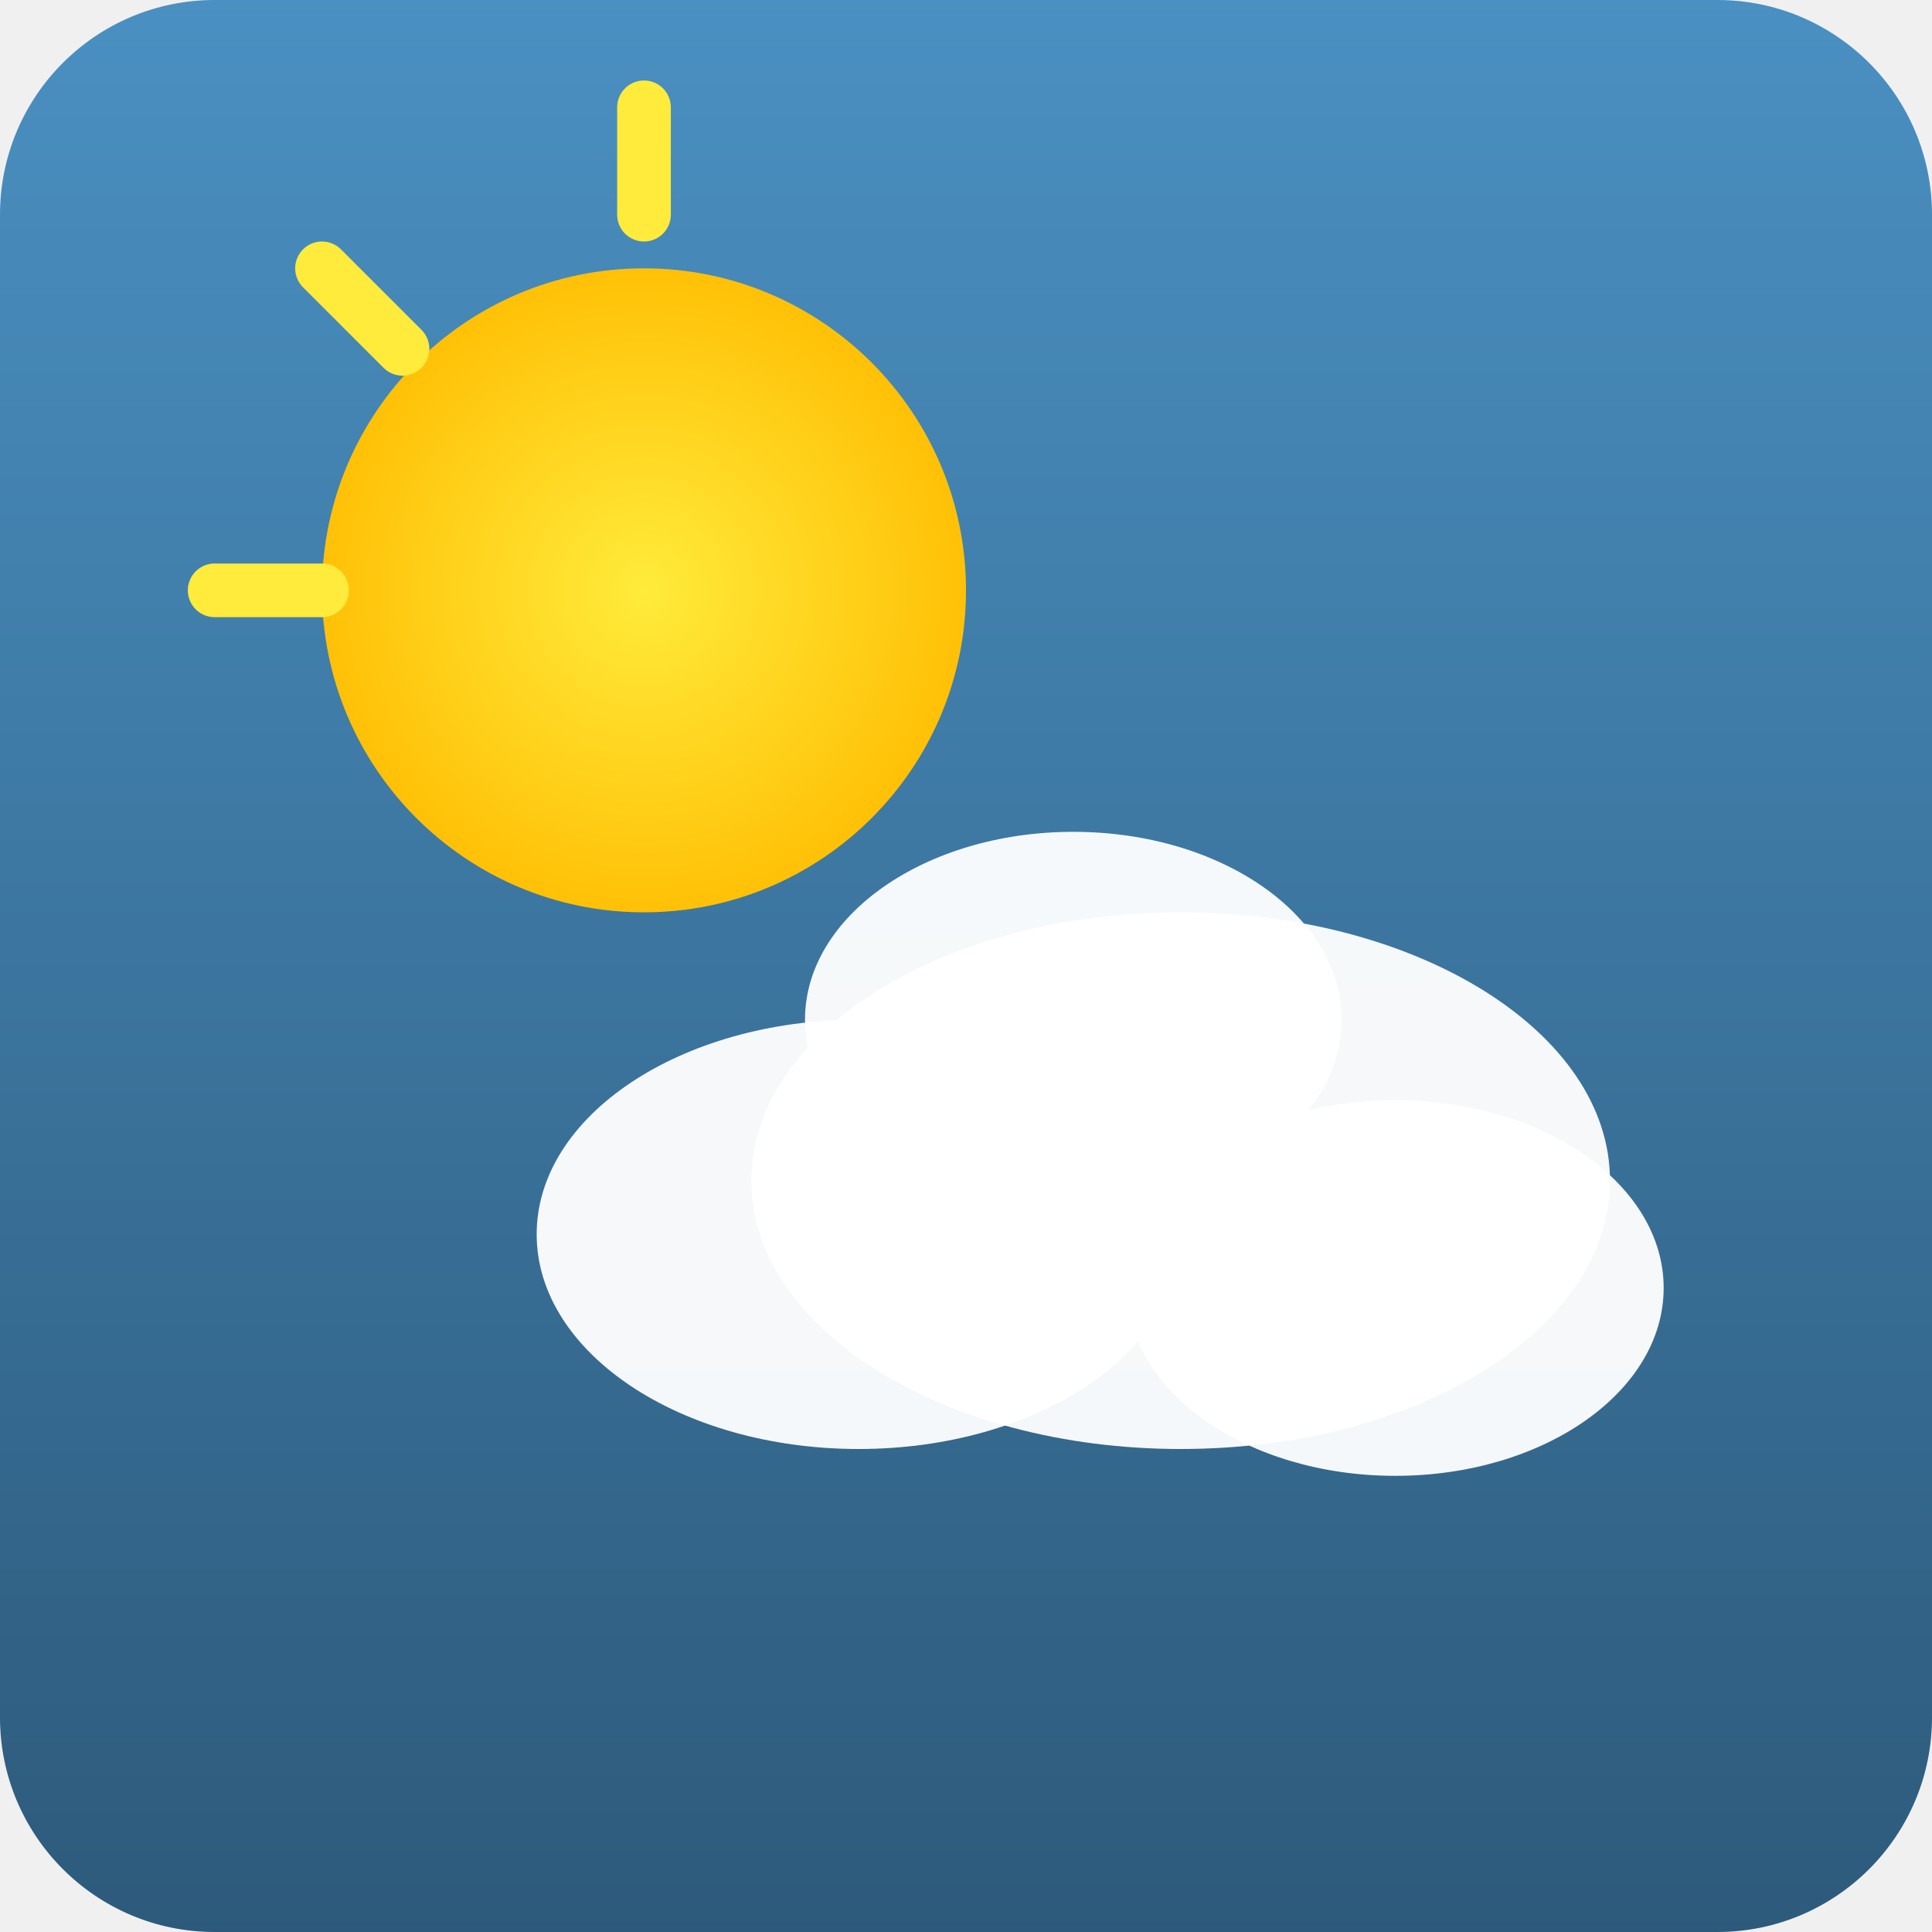
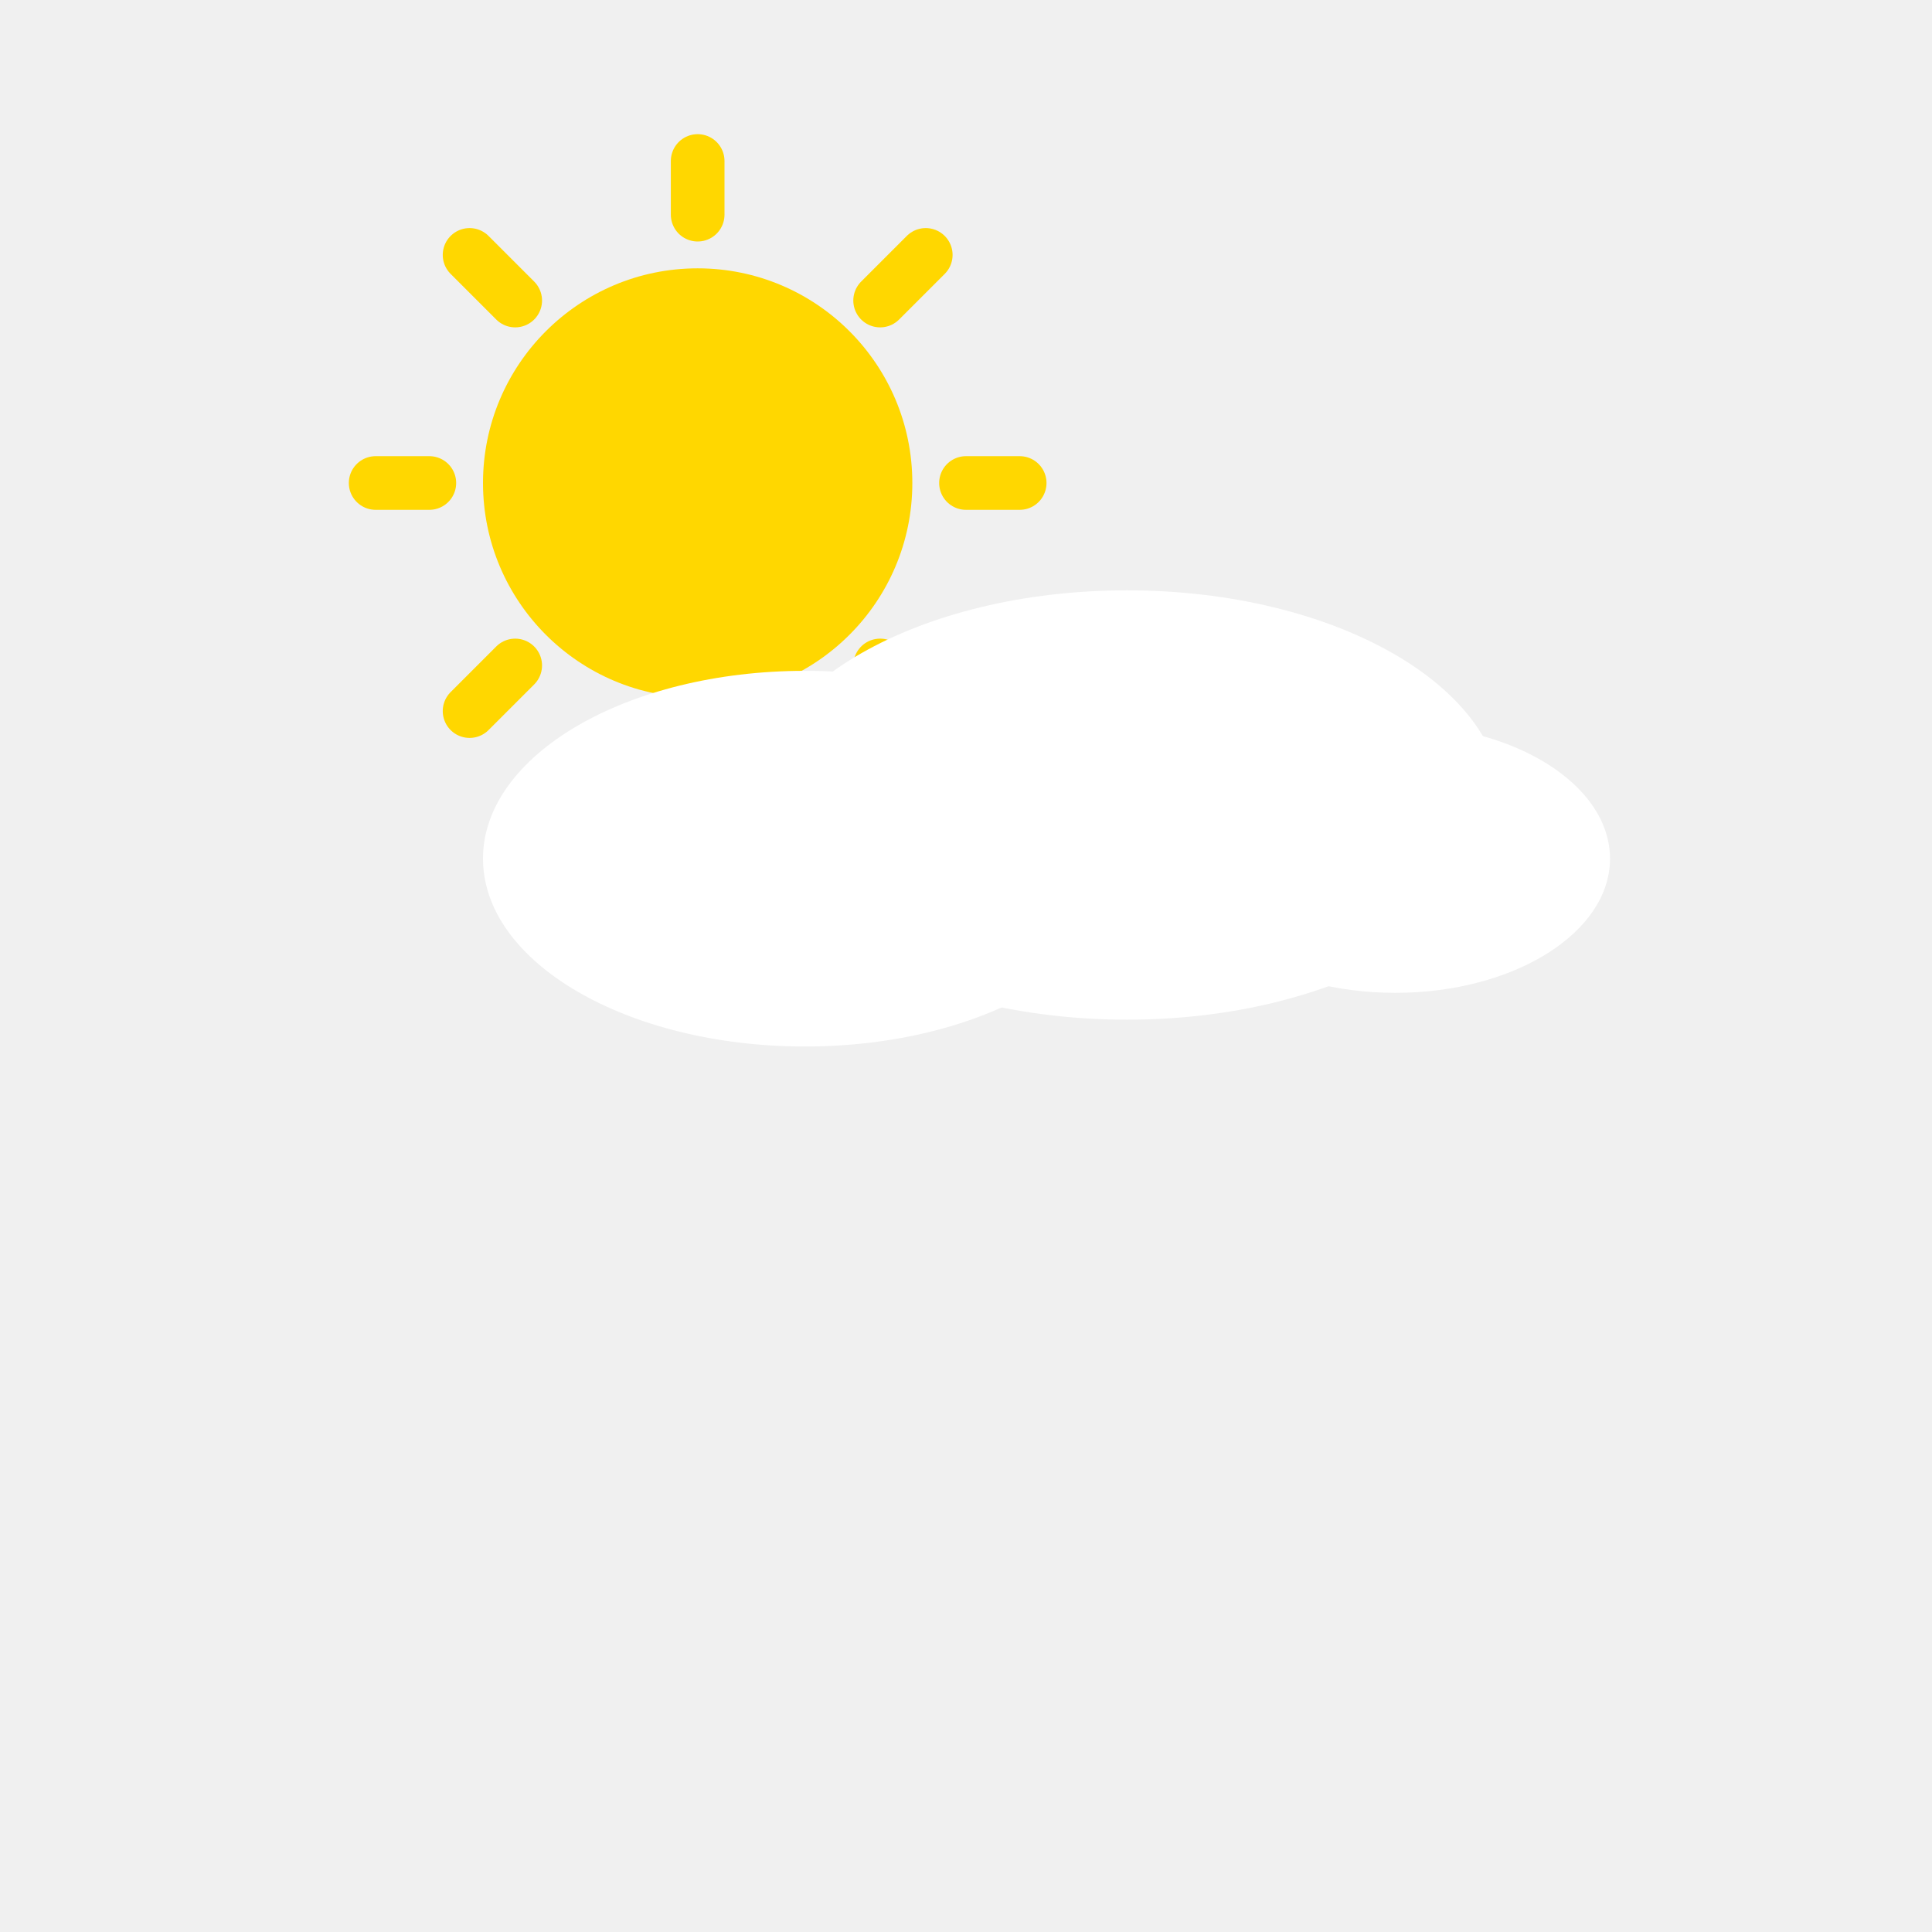
<svg xmlns="http://www.w3.org/2000/svg" viewBox="0 0 72 72">
-   <defs>
-     <linearGradient id="partlySkyBg" x1="0%" y1="0%" x2="0%" y2="100%">
-       <stop offset="0%" style="stop-color:#4a90c2" />
-       <stop offset="100%" style="stop-color:#2d5a7b" />
-     </linearGradient>
-     <radialGradient id="sunGlowPartly" cx="50%" cy="50%" r="50%">
-       <stop offset="0%" style="stop-color:#ffeb3b" />
-       <stop offset="100%" style="stop-color:#ffc107" />
-     </radialGradient>
-   </defs>
-   <rect width="72" height="72" fill="url(#partlySkyBg)" rx="8" />
-   <circle cx="24" cy="22" r="12" fill="url(#sunGlowPartly)" />
-   <g stroke="#ffeb3b" stroke-width="2" stroke-linecap="round">
-     <line x1="24" y1="4" x2="24" y2="8" />
-     <line x1="8" y1="22" x2="12" y2="22" />
-     <line x1="12" y1="10" x2="15" y2="13" />
+   <circle cx="26" cy="18" r="8" fill="#FFD700" />
+   <g stroke="#FFD700" stroke-width="2" stroke-linecap="round">
+     <line x1="26" y1="6" x2="26" y2="8" />
+     <line x1="26" y1="28" x2="26" y2="30" />
+     <line x1="14" y1="18" x2="16" y2="18" />
+     <line x1="36" y1="18" x2="38" y2="18" />
+     <line x1="17.5" y1="9.5" x2="19.2" y2="11.2" />
+     <line x1="32.8" y1="24.8" x2="34.5" y2="26.5" />
+     <line x1="34.5" y1="9.5" x2="32.8" y2="11.2" />
+     <line x1="19.2" y1="24.8" x2="17.5" y2="26.5" />
  </g>
-   <ellipse cx="44" cy="44" rx="16" ry="10" fill="#fff" opacity="0.95" />
-   <ellipse cx="32" cy="46" rx="12" ry="8" fill="#fff" opacity="0.95" />
-   <ellipse cx="52" cy="48" rx="10" ry="7" fill="#fff" opacity="0.95" />
-   <ellipse cx="40" cy="38" rx="10" ry="7" fill="#fff" opacity="0.95" />
+   <ellipse cx="42" cy="30" rx="14" ry="8" fill="#FFFFFF" />
+   <ellipse cx="30" cy="32" rx="12" ry="7" fill="#FFFFFF" />
+   <ellipse cx="52" cy="32" rx="8" ry="5" fill="#FFFFFF" />
</svg>
